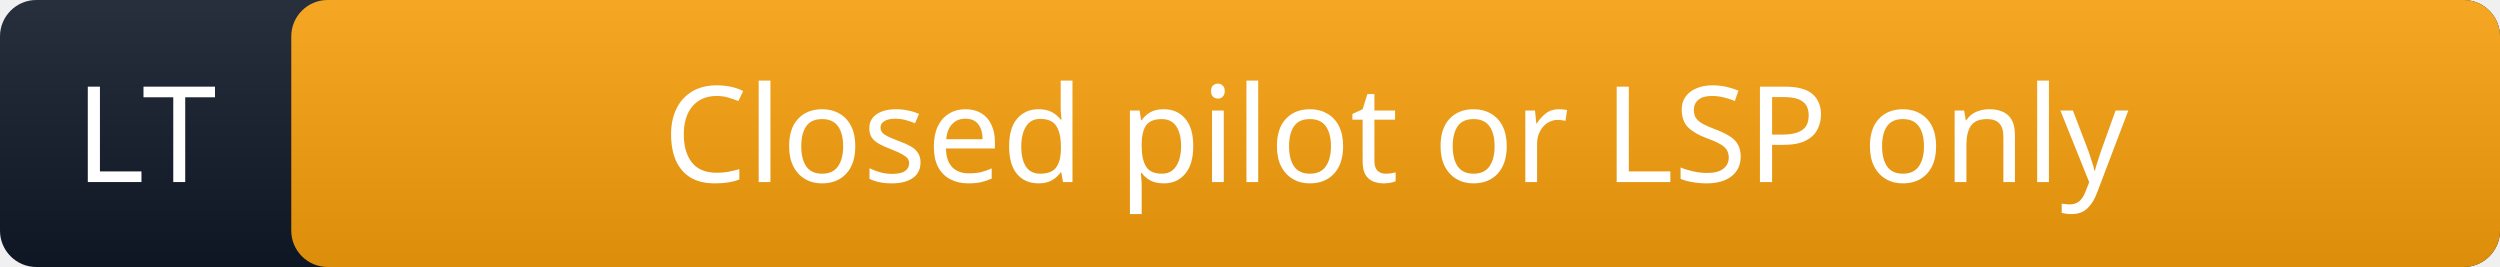
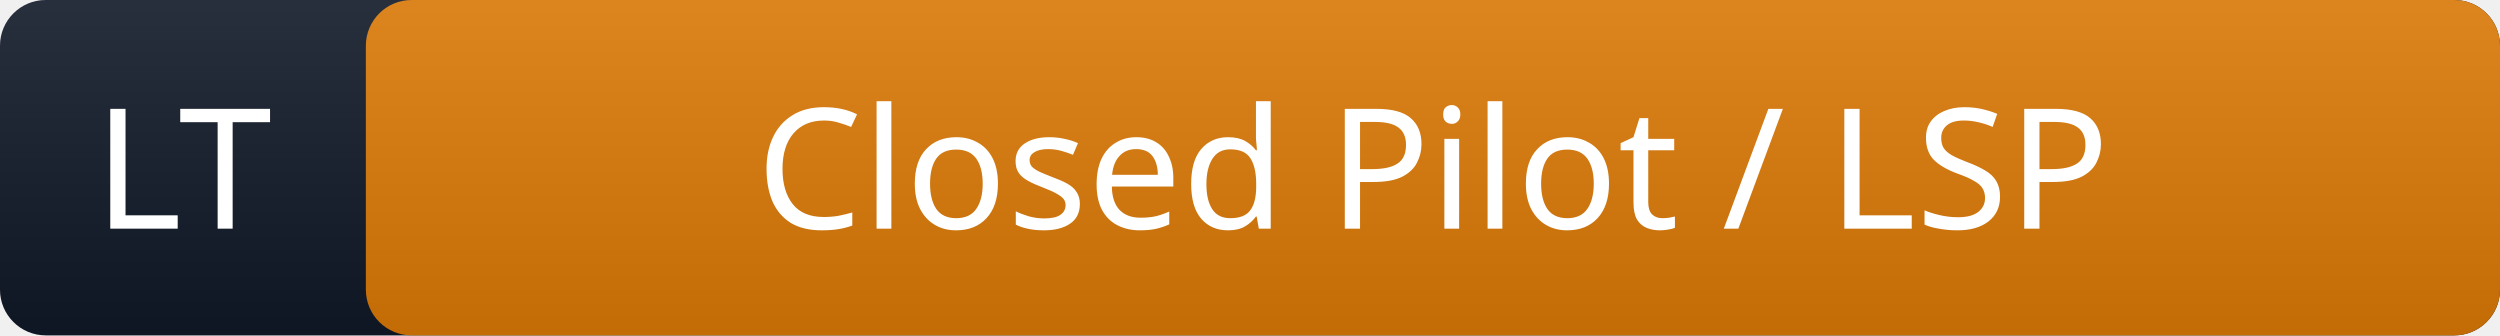
- <svg xmlns="http://www.w3.org/2000/svg" width="206" height="22" role="img" aria-label="LT: Closed pilot or LSP only">
+ <svg xmlns="http://www.w3.org/2000/svg" width="164" height="22" role="img" aria-label="LT: Closed Pilot / LSP">
  <linearGradient id="g" x2="0" y2="100%">
    <stop offset="0" stop-color="#fff" stop-opacity=".1" />
    <stop offset="1" stop-opacity=".1" />
  </linearGradient>
-   <rect width="206" height="22" rx="3" fill="#111827" />
-   <rect x="24" width="182" height="22" rx="3" fill="#f59e0b" />
-   <rect width="206" height="22" rx="3" fill="url(#g)" />
+   <rect width="164" height="22" rx="3" fill="#111827" />
+   <rect x="24" width="140" height="22" rx="3" fill="#d97706" />
+   <rect width="164" height="22" rx="3" fill="url(#g)" />
  <g fill="#fff" font-family="Verdana,Geneva,sans-serif" font-size="11" text-anchor="middle">
    <text x="12" y="15">LT</text>
-     <text x="115" y="15">Closed pilot or LSP only</text>
+     <text x="94" y="15">Closed Pilot / LSP</text>
  </g>
</svg>
